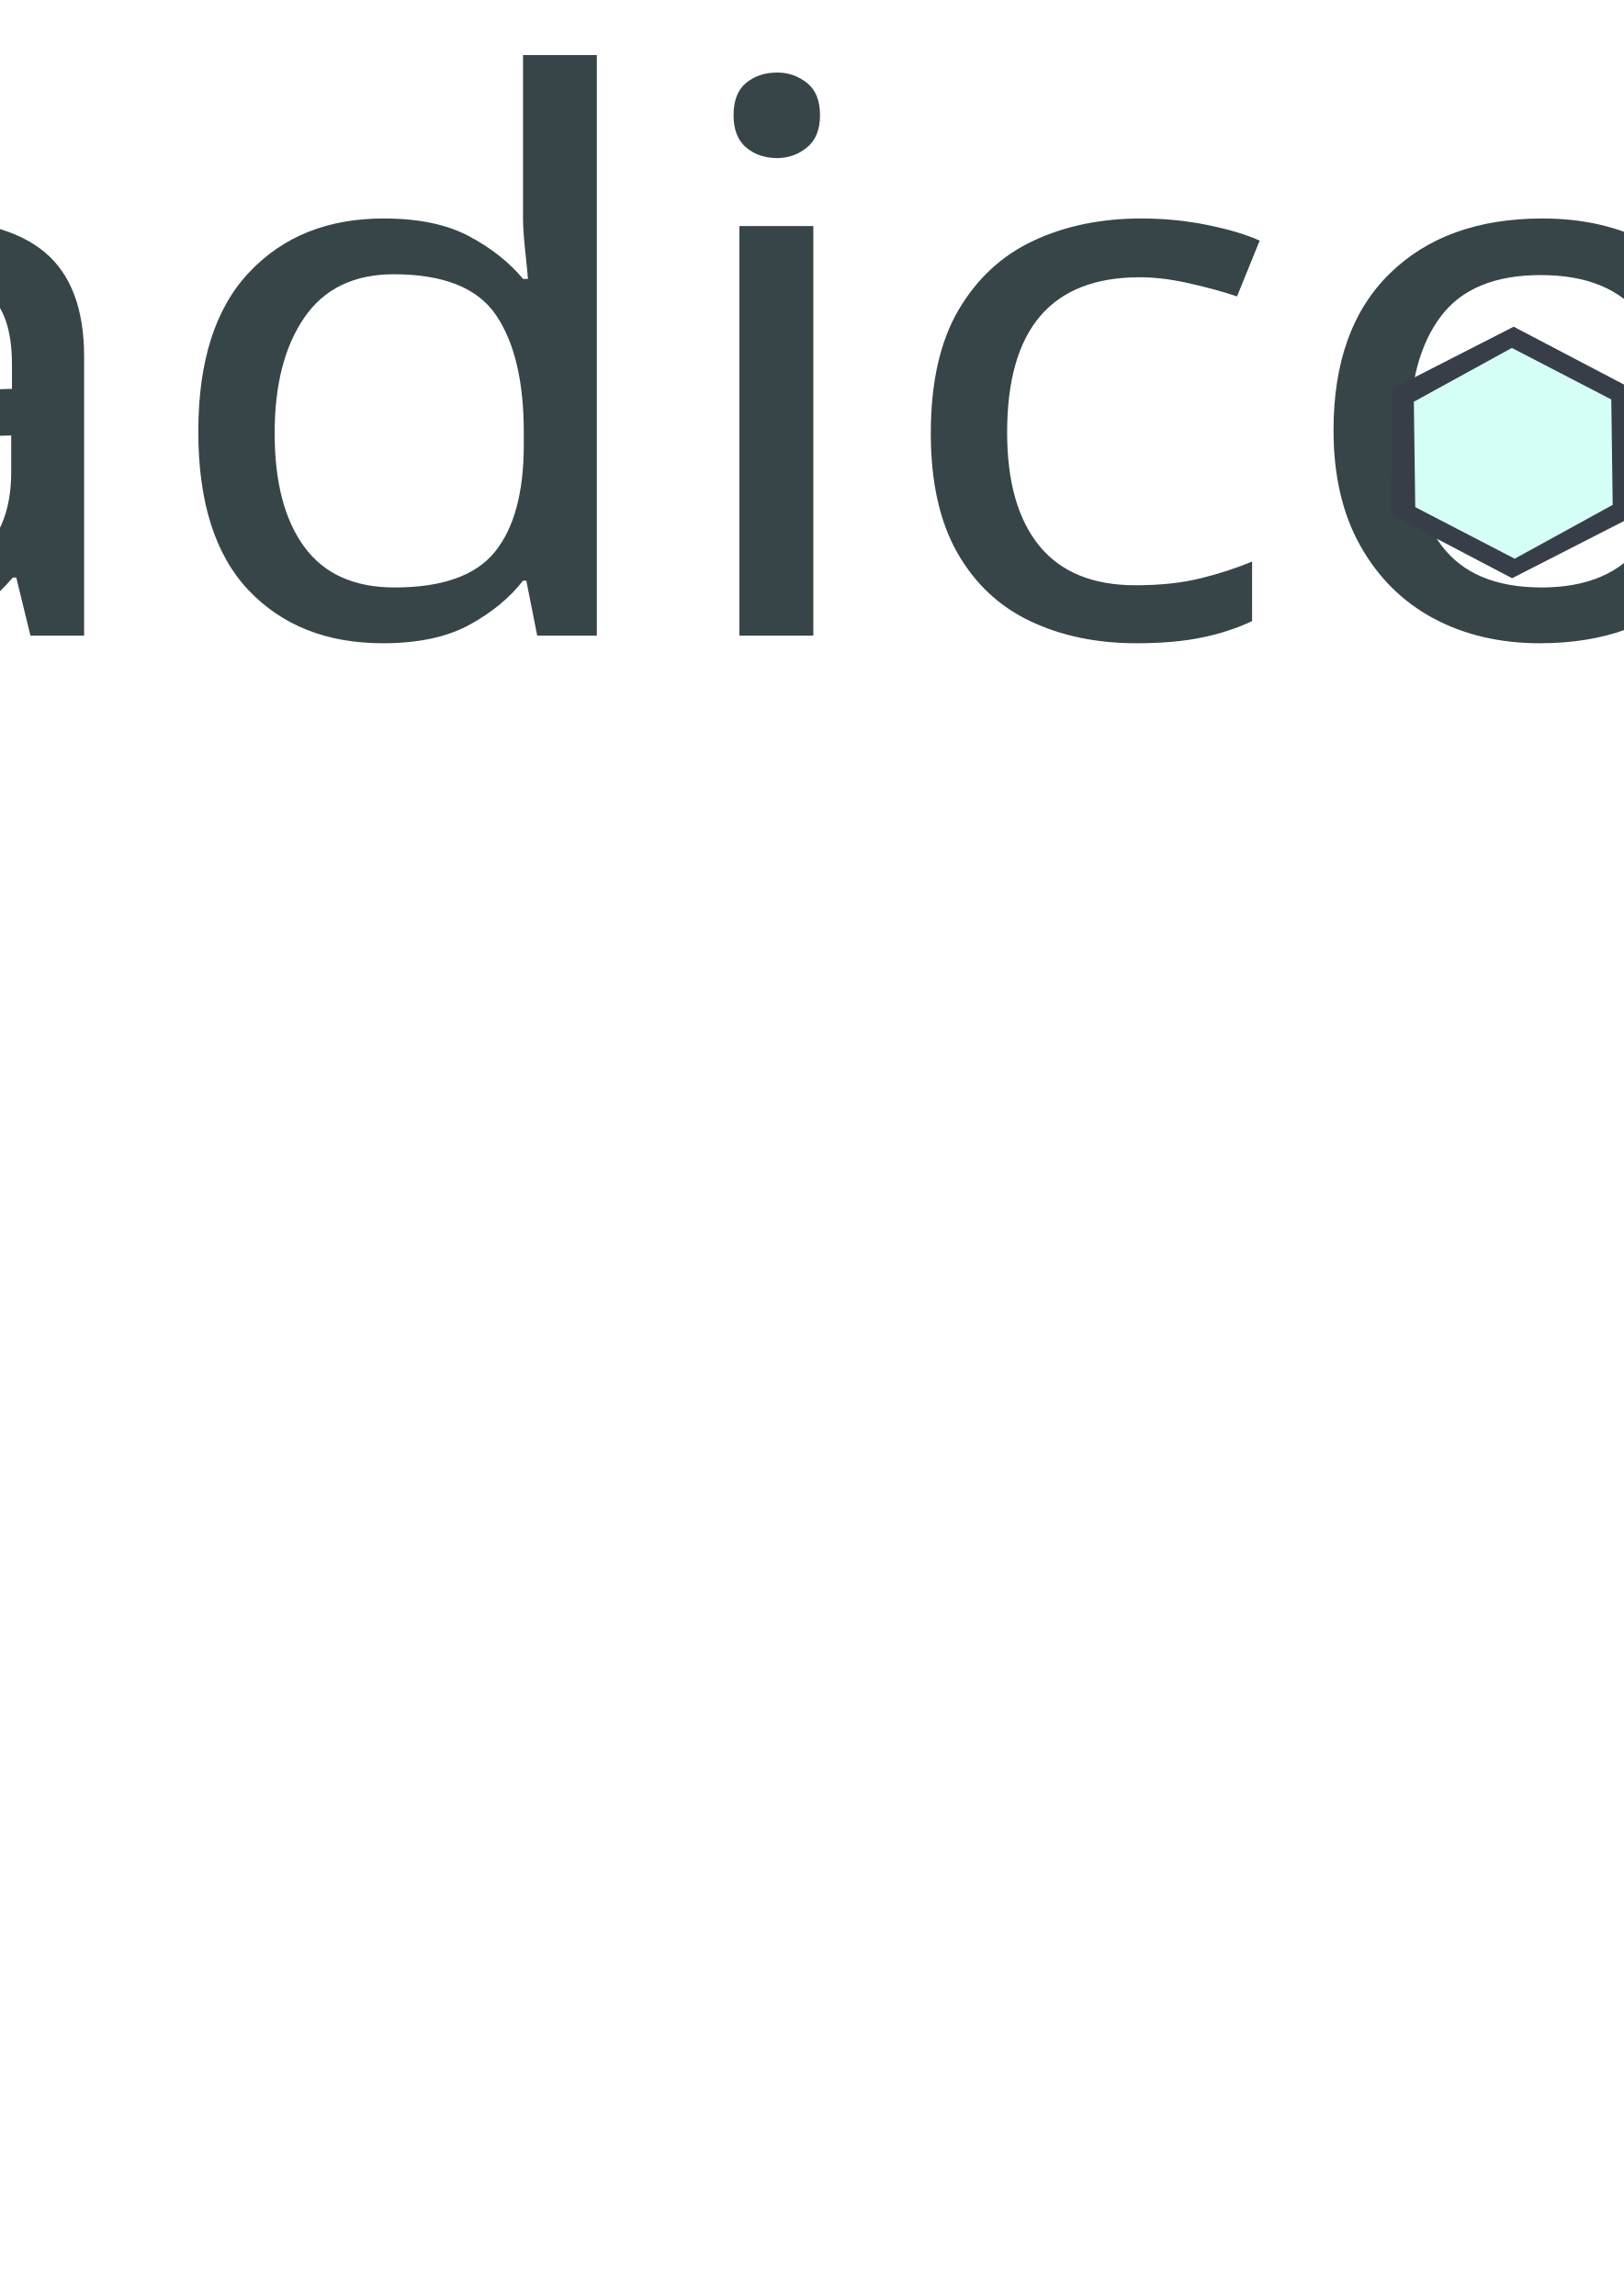
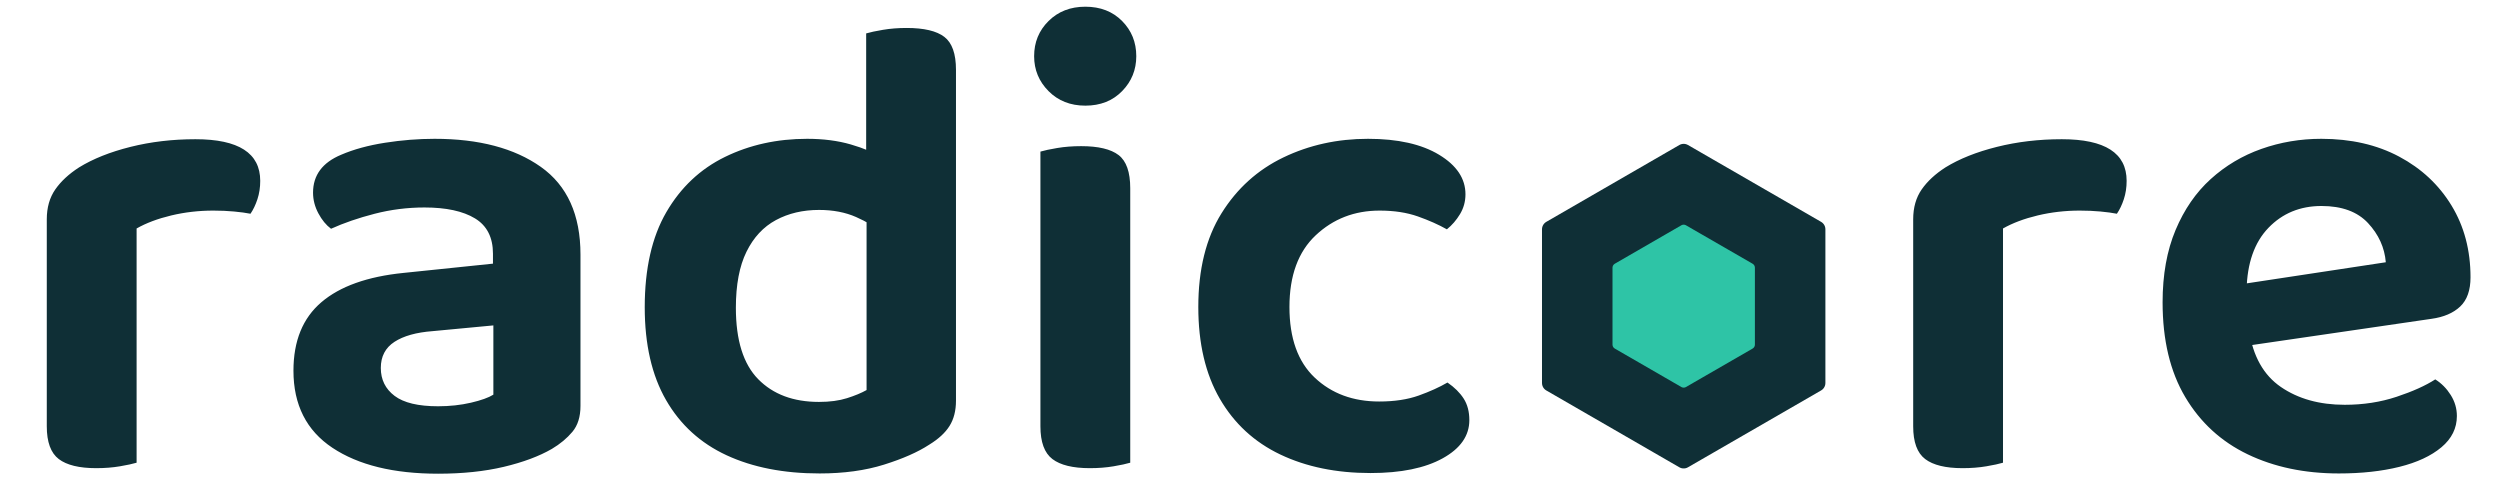
- <svg xmlns="http://www.w3.org/2000/svg" width="210mm" height="297mm" viewBox="0 0 210 297" version="1.1" id="svg8">
-   <defs id="defs2" />
-   <g id="layer1">
-     <text xml:space="preserve" style="font-style:normal;font-variant:normal;font-weight:normal;font-stretch:normal;font-size:103.557px;line-height:1.25;font-family:Baloo;-inkscape-font-specification:'Baloo, Normal';font-variant-ligatures:normal;font-variant-caps:normal;font-variant-numeric:normal;font-feature-settings:normal;text-align:start;letter-spacing:0px;word-spacing:0px;writing-mode:lr-tb;text-anchor:start;fill:#374548;fill-opacity:1;stroke:none;stroke-width:2.589;" x="-80.019" y="86.158" id="text12" transform="scale(1.047878,0.9543099)">
-       <tspan id="tspan10" x="-80.019" y="86.158" style="font-style:normal;font-variant:normal;font-weight:normal;font-stretch:normal;font-size:103.557px;font-family:Baloo;-inkscape-font-specification:'Baloo, Normal';font-variant-ligatures:normal;font-variant-caps:normal;font-variant-numeric:normal;font-feature-settings:normal;text-align:start;writing-mode:lr-tb;text-anchor:start;fill:#374548;stroke-width:2.589;">radicore</tspan>
-     </text>
-     <path id="path34" d="m -263.028,85.105 -4.67,-2.731 0.031,-5.41 4.7,-2.678 4.67,2.731 -0.031,5.41 z" style="fill:#373e48;stroke-width:0.265" transform="matrix(3.352757,0,0,3.007107,1077.432,-181.1247)" />
-     <path style="fill:#d5fff6;stroke-width:0.265" id="path36" d="m -264.434,83.79 -3.706,2.201 -3.759,-2.109 -0.053,-4.31 3.706,-2.201 3.759,2.109 z" transform="matrix(3.420902,0,0,3.16321,1113.179,-199.7365)" />
-   </g>
+ <svg xmlns="http://www.w3.org/2000/svg" viewBox="-10 -701 3780 726" role="img" aria-label="Radicore">
+   <path d="M196.54 -355.54V-224.82H60.74V-369.38Q60.74 -396.1 73.58 -414.56Q86.42 -433.02 109.52 -447.88Q141.1 -467.36 187.34 -478.93Q233.58 -490.5 285.48 -490.5Q383.46 -490.5 383.46 -427.56Q383.46 -412.6 379.22 -399.76Q374.98 -386.92 368.74 -377.82Q358.74 -379.82 343.98 -381.2Q329.22 -382.58 312.6 -382.58Q279.62 -382.58 248.96 -375.25Q218.3 -367.92 196.54 -355.54ZM60.74 -264.0 196.54 -259.44V-1.38Q187.82 1.24 171.31 4.05Q154.8 6.86 135.36 6.86Q97.0 6.86 78.87 -6.91Q60.74 -20.68 60.74 -56.42ZM652.4 -86.72Q678.9 -86.72 702.06 -92.12Q725.22 -97.52 735.98 -104.28V-208.98L644.22 -200.32Q607.1 -197.56 586.44 -184.14Q565.78 -170.72 565.78 -144.64Q565.78 -118.18 586.6 -102.45Q607.42 -86.72 652.4 -86.72ZM647.06 -491.12Q747.7 -491.12 807.69 -448.71Q867.68 -406.3 867.68 -316.1V-87.16Q867.68 -62.68 855.46 -48.08Q843.24 -33.48 824.38 -22.24Q795.42 -5.52 751.7 4.86Q707.98 15.24 652.4 15.24Q551.58 15.24 492.64 -23.93Q433.7 -63.1 433.7 -140.54Q433.7 -208.02 475.96 -244.07Q518.22 -280.12 600.18 -288.36L735.36 -302.36V-317.34Q735.36 -354.32 708.15 -370.81Q680.94 -387.3 631.8 -387.3Q593.28 -387.3 556.4 -377.78Q519.52 -368.26 490.52 -355.12Q479.42 -363.36 471.37 -378.44Q463.32 -393.52 463.32 -409.72Q463.32 -449.36 505.96 -467.08Q534.2 -479.22 572.18 -485.17Q610.16 -491.12 647.06 -491.12ZM1300.26 -111.24V-418.72L1435.44 -419.1V-95.22Q1435.44 -72.5 1425.7 -56.97Q1415.96 -41.44 1394.86 -28.58Q1369.28 -11.86 1326.7 1.5Q1284.12 14.86 1229.3 14.86Q1148.0 14.86 1088.66 -12.62Q1029.32 -40.1 997.08 -96.08Q964.84 -152.06 964.84 -236.44Q964.84 -324.06 997.51 -380.23Q1030.18 -436.4 1086.21 -463.76Q1142.24 -491.12 1210.44 -491.12Q1246.96 -491.12 1276.38 -482.6Q1305.8 -474.08 1323.94 -462.42V-348.74Q1308.66 -362.16 1284.36 -372.87Q1260.06 -383.58 1228.36 -383.58Q1191.7 -383.58 1163.21 -368.25Q1134.72 -352.92 1118.68 -320.36Q1102.64 -287.8 1102.64 -235.68Q1102.64 -162.04 1136.41 -127.67Q1170.18 -93.3 1228.3 -93.3Q1252.76 -93.3 1270.61 -98.94Q1288.46 -104.58 1300.26 -111.24ZM1435.44 -391.66 1299.64 -391.28V-650.48Q1308.36 -653.1 1325.06 -655.91Q1341.76 -658.72 1360.82 -658.72Q1400.18 -658.72 1417.81 -645.26Q1435.44 -631.8 1435.44 -595.44ZM1553.6 -616.06Q1553.6 -647.6 1575.42 -669.23Q1597.24 -690.86 1631.02 -690.86Q1665.18 -690.86 1686.62 -669.23Q1708.06 -647.6 1708.06 -616.06Q1708.06 -585.14 1686.62 -563.2Q1665.18 -541.26 1631.02 -541.26Q1597.24 -541.26 1575.42 -563.2Q1553.6 -585.14 1553.6 -616.06ZM1563.12 -264.0H1698.92V-1.38Q1690.2 1.24 1673.69 4.05Q1657.18 6.86 1637.74 6.86Q1599.38 6.86 1581.25 -6.91Q1563.12 -20.68 1563.12 -56.42ZM1698.92 -194H1563.12V-471.78Q1571.84 -474.4 1588.54 -477.21Q1605.24 -480.02 1624.68 -480.02Q1663.66 -480.02 1681.29 -466.56Q1698.92 -453.1 1698.92 -416.36ZM2075.94 -382.58Q2019.1 -382.58 1979.37 -345.26Q1939.64 -307.94 1939.64 -236.82Q1939.64 -166.08 1977.87 -130Q2016.1 -93.92 2075.32 -93.92Q2109.88 -93.92 2135.09 -102.94Q2160.3 -111.96 2178.58 -122.62Q2194.54 -111.66 2203.09 -98.32Q2211.64 -84.98 2211.64 -65.78Q2211.64 -30.34 2171.38 -8.05Q2131.12 14.24 2062.3 14.24Q1984.62 14.24 1925.78 -13.81Q1866.94 -41.86 1834.39 -98.03Q1801.84 -154.2 1801.84 -236.82Q1801.84 -322.16 1836.94 -378.52Q1872.04 -434.88 1930.57 -463Q1989.1 -491.12 2058.44 -491.12Q2126.02 -491.12 2165.9 -467.02Q2205.78 -442.92 2205.78 -407.24Q2205.78 -390.9 2197.54 -377.25Q2189.3 -363.6 2177.68 -354.26Q2158.78 -364.92 2133.83 -373.75Q2108.88 -382.58 2075.94 -382.58ZM3018.54 -355.54V-224.82H2882.74V-369.38Q2882.74 -396.1 2895.58 -414.56Q2908.42 -433.02 2931.52 -447.88Q2963.1 -467.36 3009.34 -478.93Q3055.58 -490.5 3107.48 -490.5Q3205.46 -490.5 3205.46 -427.56Q3205.46 -412.6 3201.22 -399.76Q3196.98 -386.92 3190.74 -377.82Q3180.74 -379.82 3165.98 -381.2Q3151.22 -382.58 3134.6 -382.58Q3101.62 -382.58 3070.96 -375.25Q3040.3 -367.92 3018.54 -355.54ZM2882.74 -264.0 3018.54 -259.44V-1.38Q3009.82 1.24 2993.31 4.05Q2976.8 6.86 2957.36 6.86Q2919.0 6.86 2900.87 -6.91Q2882.74 -20.68 2882.74 -56.42ZM3344.6 -171.94 3339.36 -265.32 3597.34 -304.46Q3594.58 -337.76 3570.5 -363.65Q3546.42 -389.54 3500.06 -389.54Q3451.7 -389.54 3419.88 -356.51Q3388.06 -323.48 3386.82 -262.18L3390.54 -201.74Q3399.4 -142.82 3438.7 -115.89Q3478 -88.96 3535.3 -88.96Q3577.3 -88.96 3613.78 -101.1Q3650.26 -113.24 3672.12 -127.38Q3686.22 -118.52 3695.51 -103.75Q3704.8 -88.98 3704.8 -72.02Q3704.8 -44.34 3681.44 -24.74Q3658.08 -5.14 3617.93 4.86Q3577.78 14.86 3526.34 14.86Q3448.72 14.86 3388.5 -14.07Q3328.28 -43.0 3294.06 -100.67Q3259.84 -158.34 3259.84 -243.92Q3259.84 -306.5 3279.44 -353.17Q3299.04 -399.84 3332.57 -430.22Q3366.1 -460.6 3409.27 -475.86Q3452.44 -491.12 3499.82 -491.12Q3567.02 -491.12 3617.55 -464.19Q3668.08 -437.26 3696.75 -390.14Q3725.42 -343.02 3725.42 -281.78Q3725.42 -252.34 3709.84 -237.57Q3694.26 -222.8 3666.34 -218.94Z" fill="#0f2f36" />
+   <path d="M2535.7 -470.5 L2737.0 -354.3 L2737.0 -121.9 L2535.7 -5.7 L2334.5 -121.9 L2334.5 -354.3 Z" fill="#0f2f36" stroke="#0f2f36" stroke-width="26" stroke-linejoin="round" />
+   <path d="M2535.7 -354.3 L2636.4 -296.2 L2636.4 -180.0 L2535.7 -121.9 L2435.1 -180.0 L2435.1 -296.2 Z" fill="#2ec4a6" stroke="#2ec4a6" stroke-width="14" stroke-linejoin="round" />
</svg>
